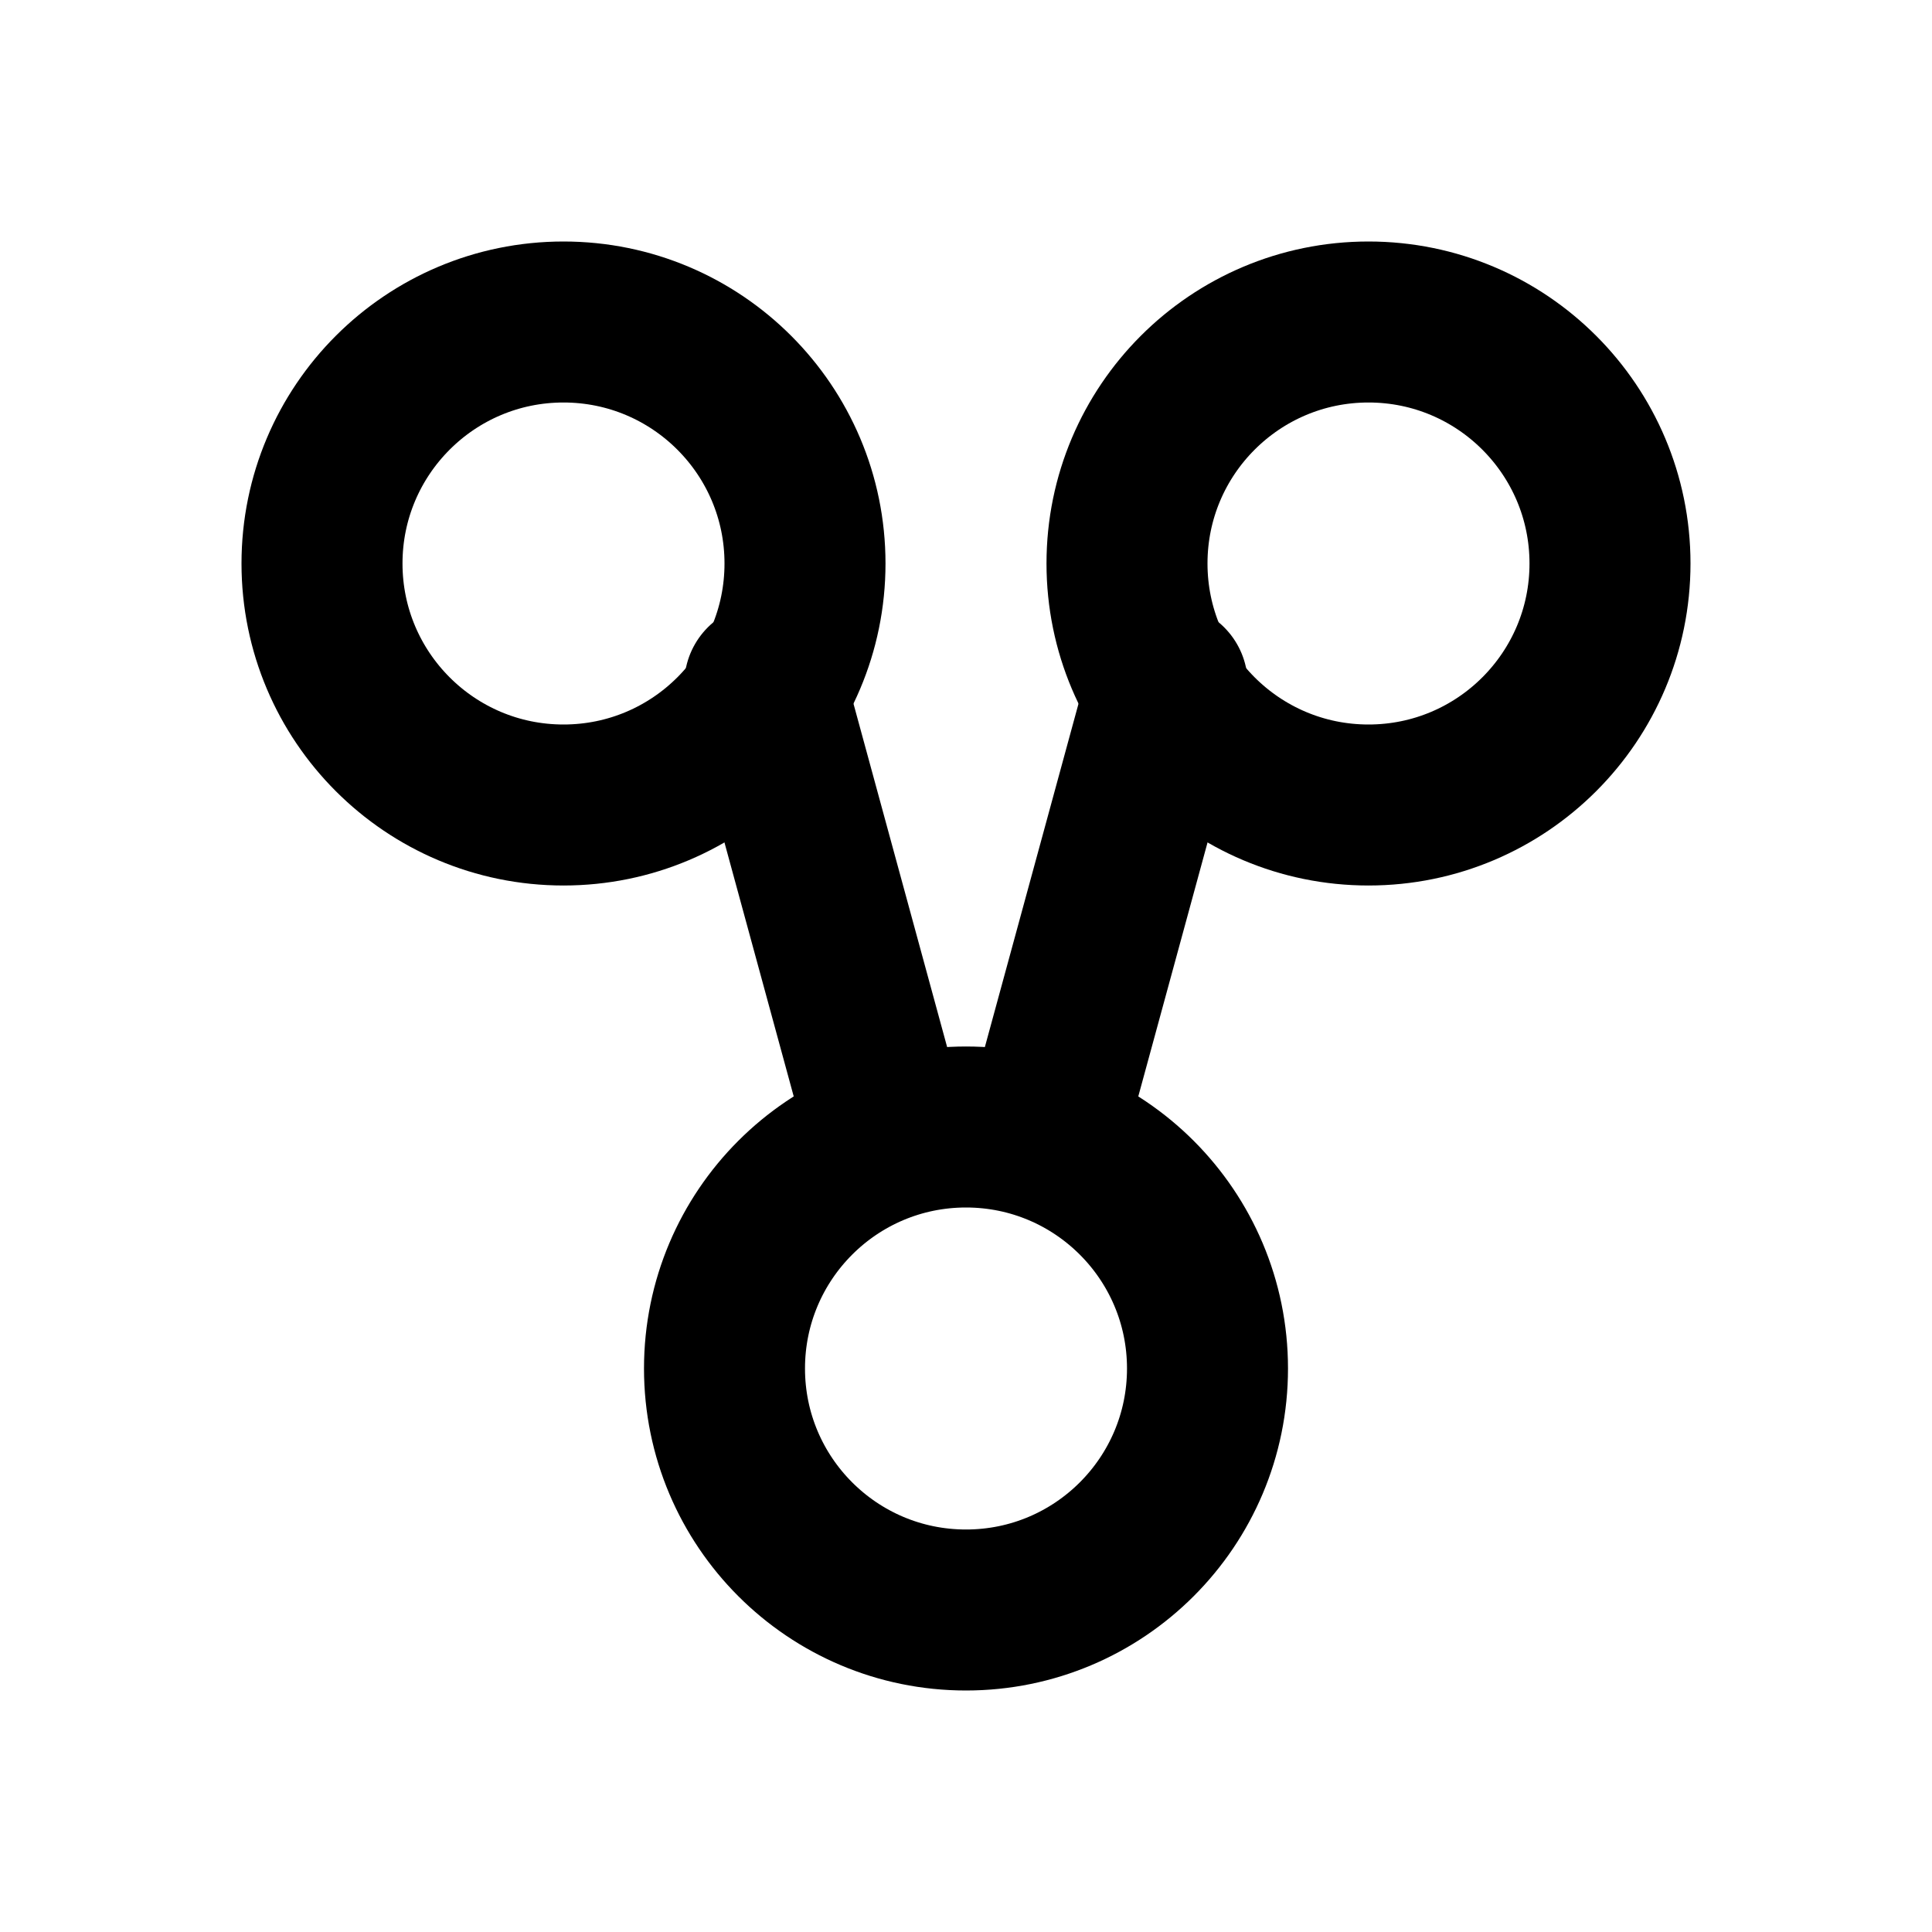
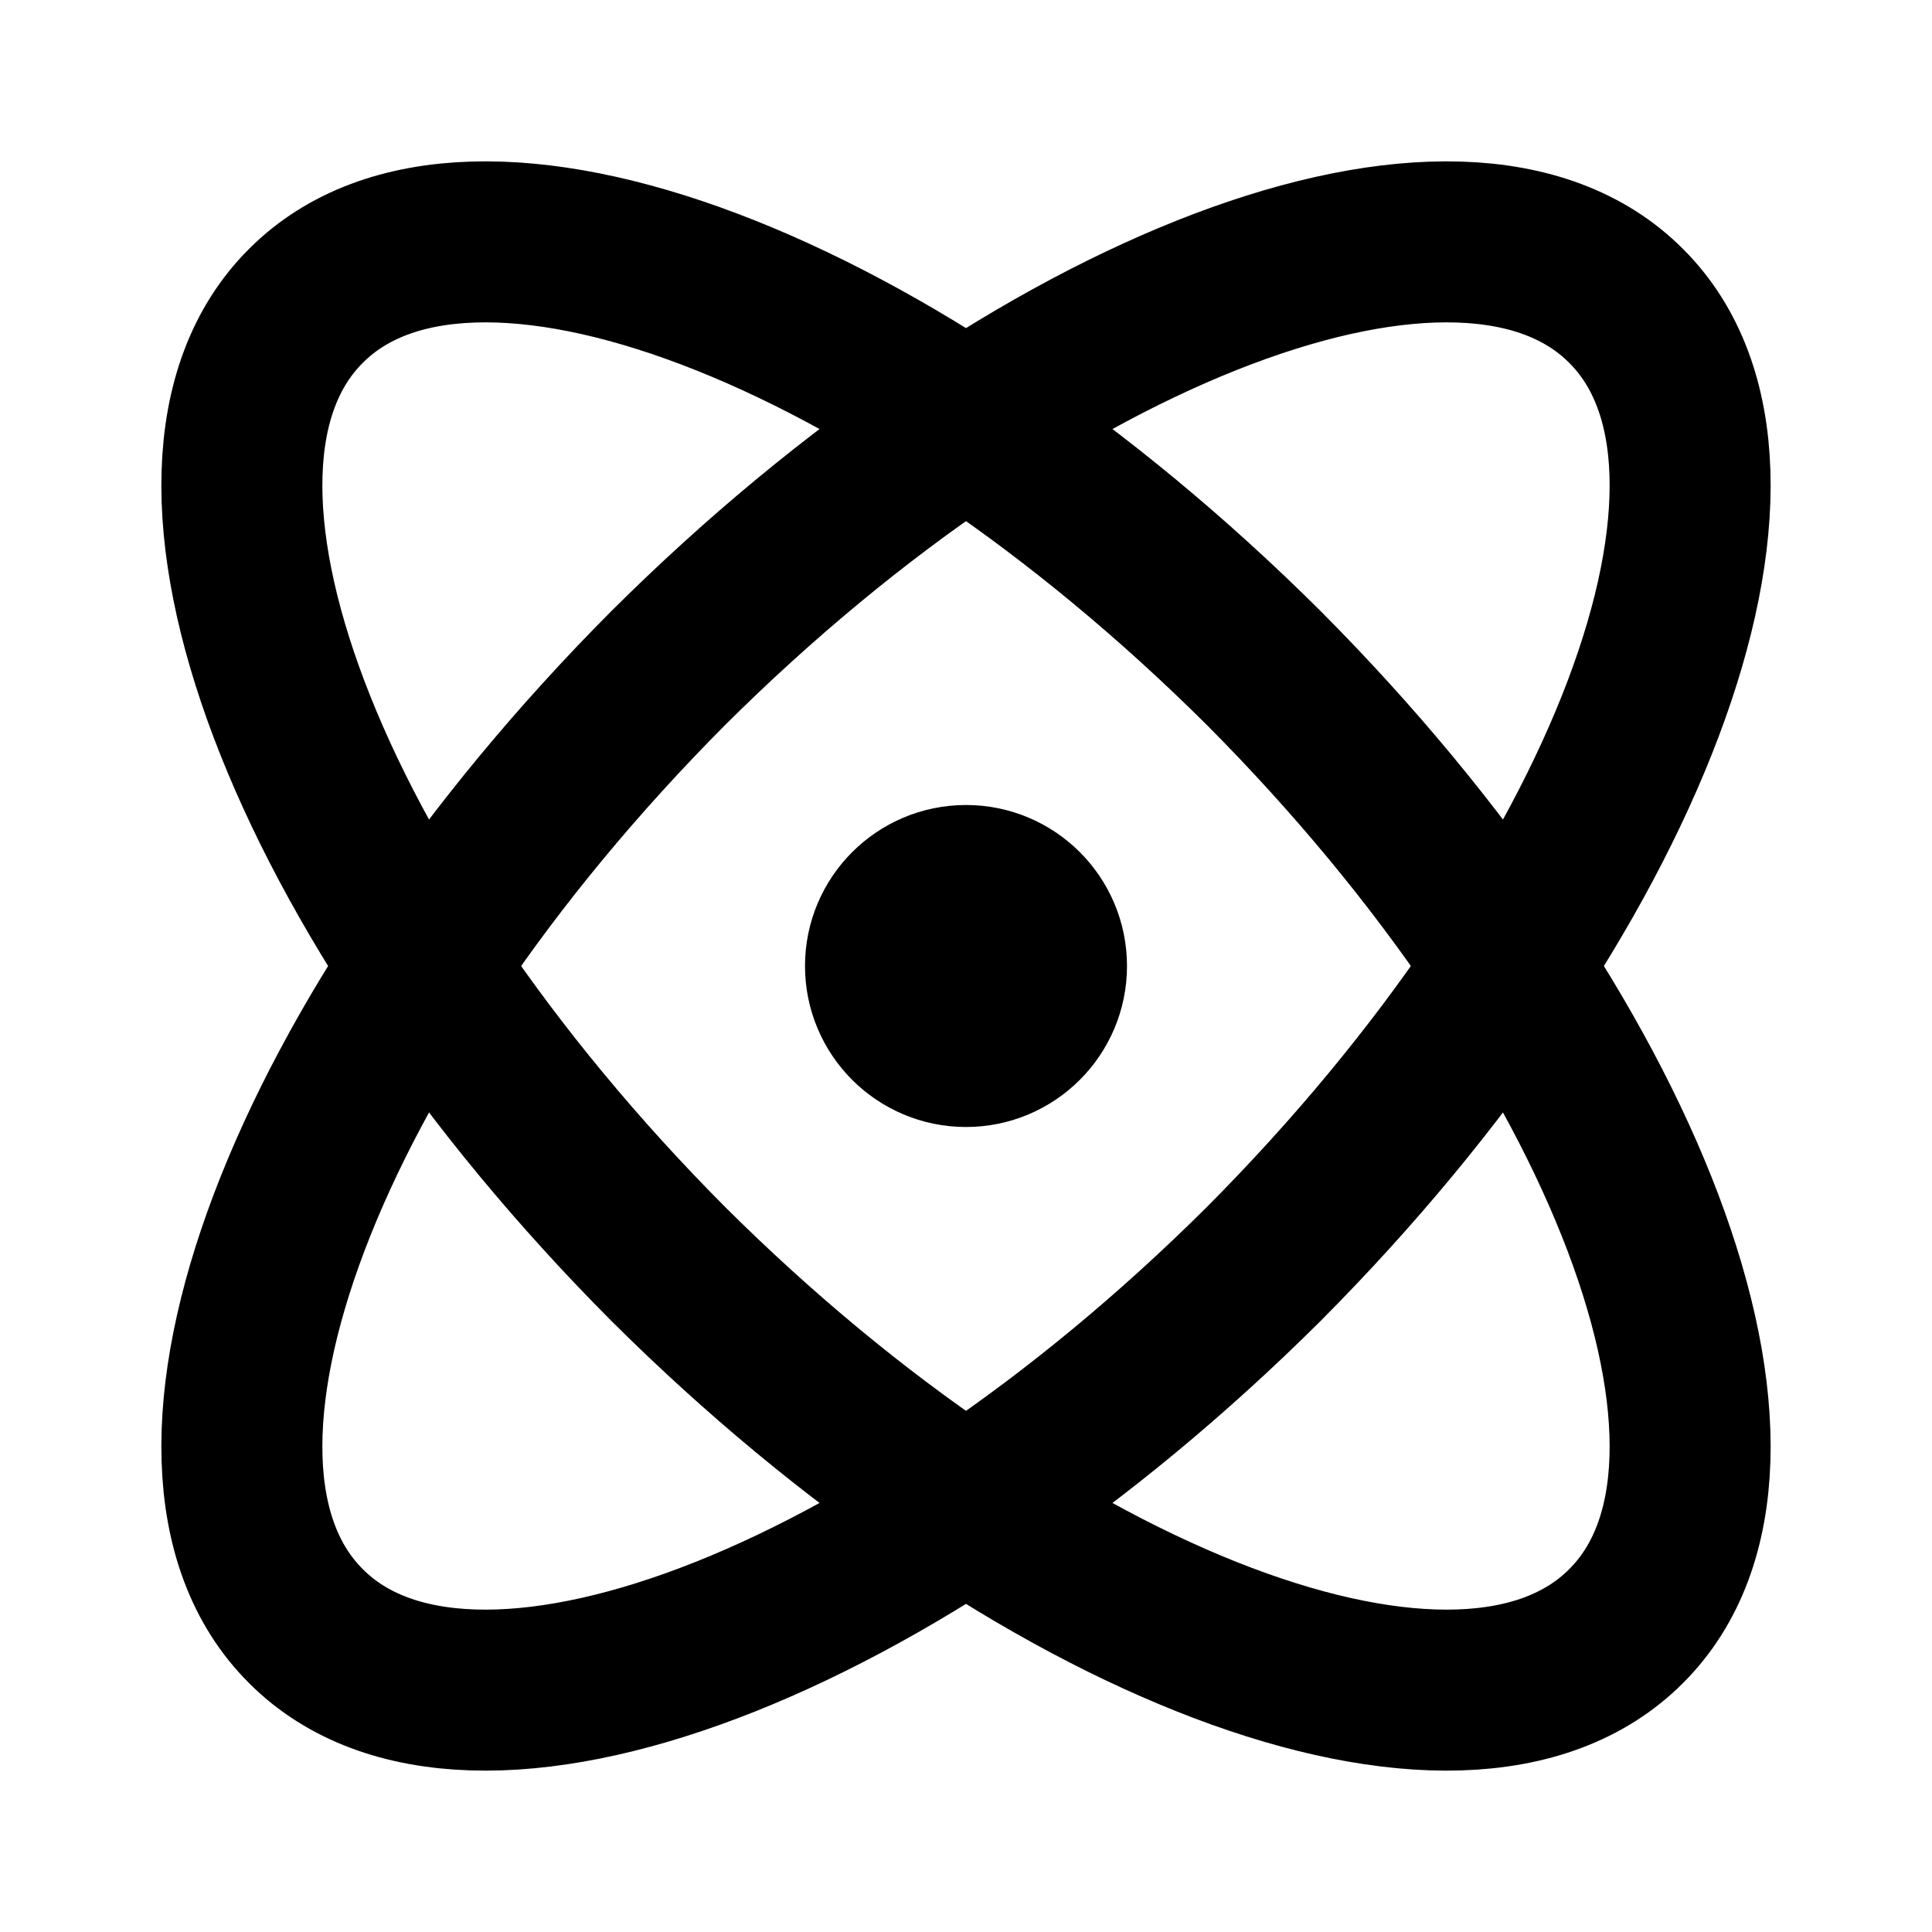
- <svg xmlns="http://www.w3.org/2000/svg" viewBox="0 0 24 24" fill="none" stroke="#000" stroke-width="2" stroke-linecap="round" stroke-linejoin="round">
-   <circle cx="7" cy="7" r="3" />
-   <circle cx="17" cy="7" r="3" />
-   <circle cx="12" cy="17" r="3" />
-   <path d="M9.5 8.5 11 14" />
-   <path d="M14.5 8.5 13 14" />
+ <svg xmlns="http://www.w3.org/2000/svg" width="24" height="24" viewBox="0 0 24 24" fill="none" stroke="#000" stroke-width="2" stroke-linecap="round" stroke-linejoin="round">
+   <circle cx="12" cy="12" r="1" />
+   <path d="M20.2 20.2c2.04-2.03.02-7.36-4.5-11.9-4.54-4.52-9.87-6.54-11.9-4.5-2.04 2.03-.02 7.36 4.5 11.9 4.54 4.52 9.87 6.54 11.9 4.5Z" />
+   <path d="M15.7 15.7c4.52-4.54 6.54-9.87 4.5-11.9-2.03-2.04-7.36-.02-11.9 4.5-4.52 4.54-6.54 9.87-4.5 11.9 2.03 2.04 7.36.02 11.9-4.5Z" />
</svg>
